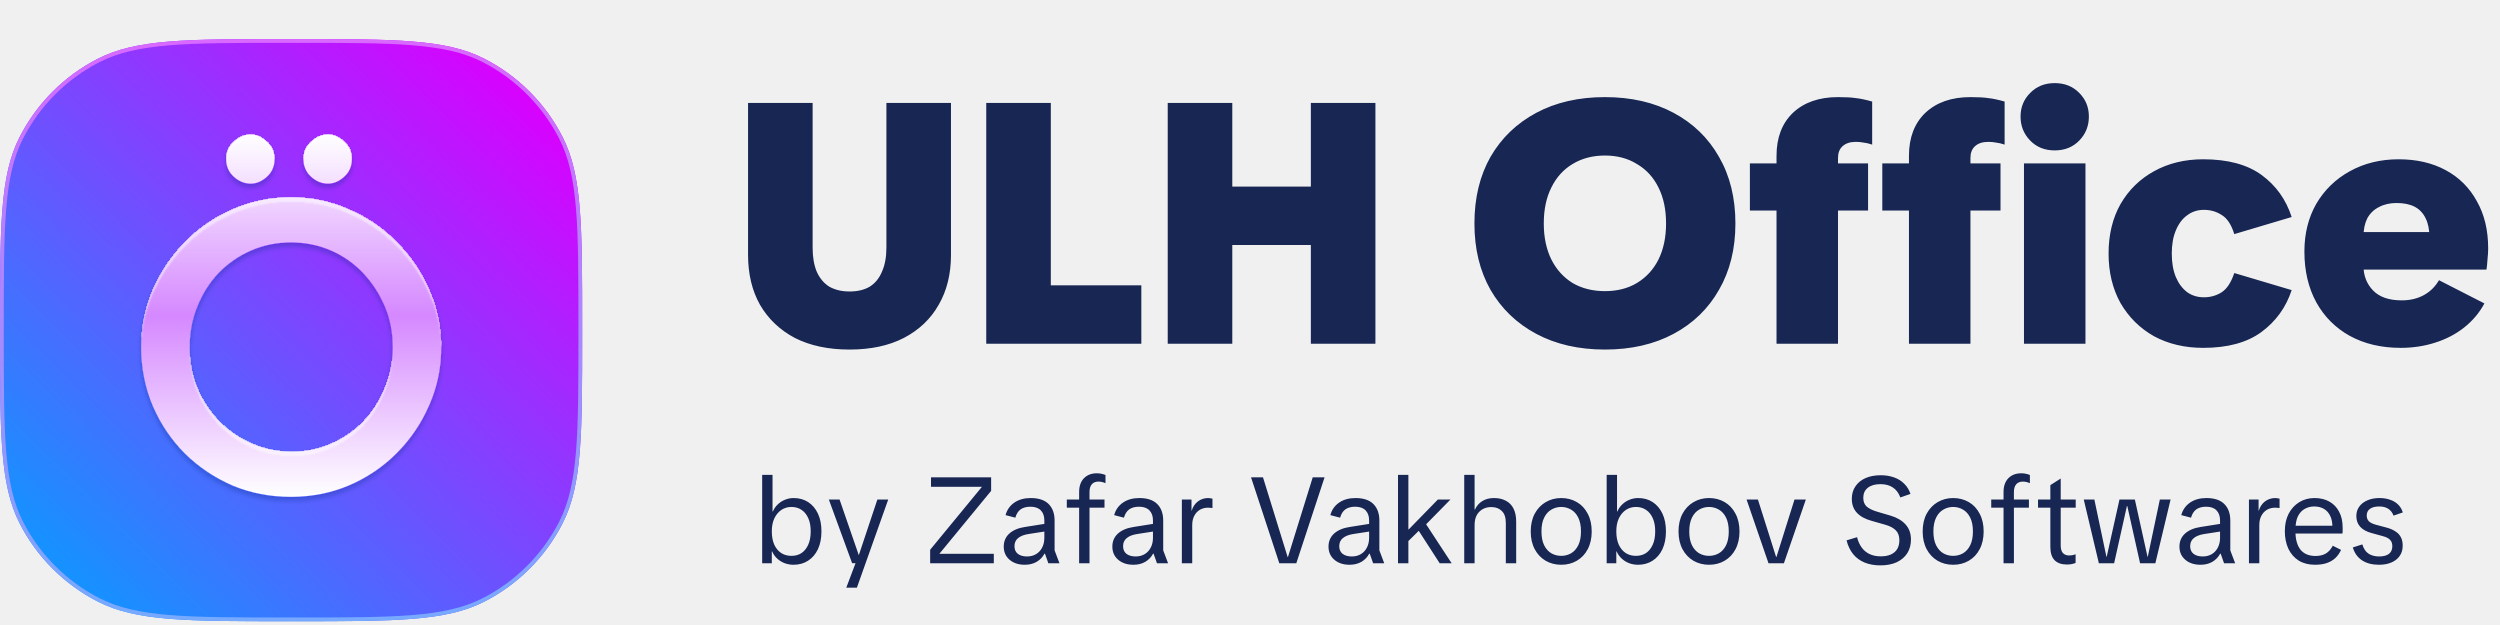
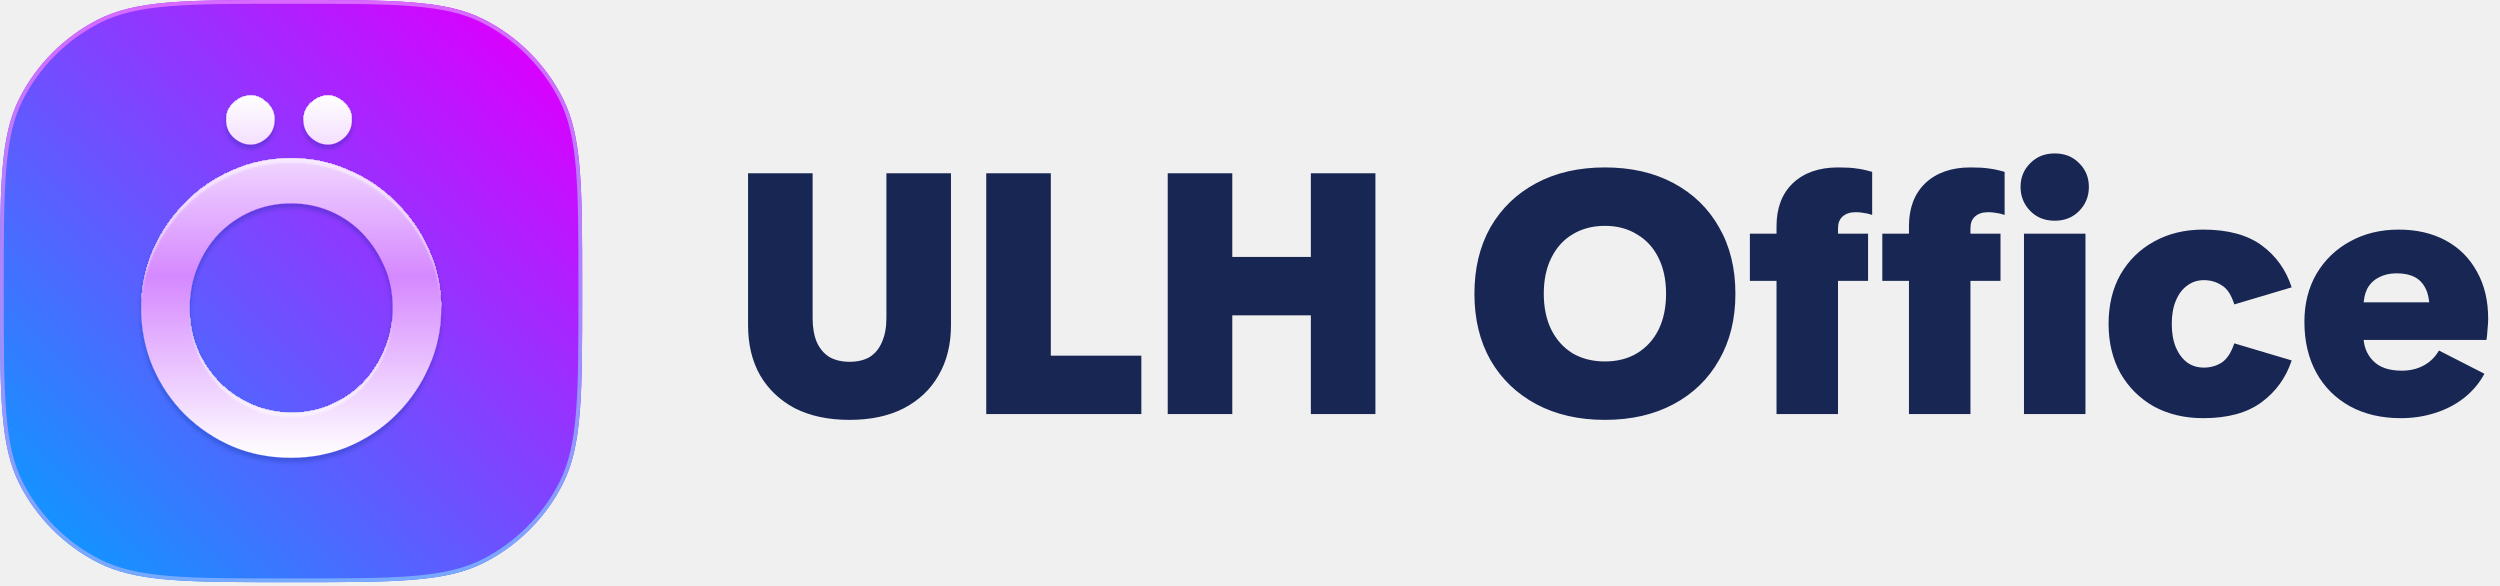
- <svg xmlns="http://www.w3.org/2000/svg" xmlns:xlink="http://www.w3.org/1999/xlink" width="320" height="80" viewBox="0 0 320 80" fill="none">
+ <svg xmlns="http://www.w3.org/2000/svg" xmlns:xlink="http://www.w3.org/1999/xlink" width="320" height="75" viewBox="0 0 320 75" fill="none">
  <use xlink:href="#stroke0_2596_45111" fill="url(#paint0_linear_2596_45111)" />
  <mask id="stroke1_2596_45111" fill="white">
    <use xlink:href="#stroke0_2596_45111" />
  </mask>
-   <path d="M36.771 79.522H37.751C50.622 79.522 57.058 79.522 61.974 77.017C66.298 74.814 69.814 71.298 72.017 66.974C74.522 62.058 74.522 55.622 74.522 42.751V41.771C74.522 28.9 74.522 22.465 72.017 17.548C69.814 13.224 66.298 9.708 61.974 7.505C57.058 5 50.622 5 37.751 5H36.771C23.9 5 17.465 5 12.548 7.505C8.224 9.708 4.708 13.224 2.505 17.548C0 22.465 0 28.9 0 41.771V42.751C0 55.622 0 62.058 2.505 66.974C4.708 71.298 8.224 74.814 12.548 77.017C17.465 79.522 23.9 79.522 36.771 79.522Z" stroke-width="0.967" stroke="url(#paint1_linear_2596_45111)" mask="url(#stroke1_2596_45111)" />
+   <path d="M36.771 74.522H37.751C50.622 74.522 57.058 74.522 61.974 72.017C66.298 69.814 69.814 66.298 72.017 61.974C74.522 57.058 74.522 50.622 74.522 37.751V36.771C74.522 23.9 74.522 17.465 72.017 12.548C69.814 8.224 66.298 4.708 61.974 2.505C57.058 0 50.622 0 37.751 0H36.771C23.9 0 17.465 0 12.548 2.505C8.224 4.708 4.708 8.224 2.505 12.548C0 17.465 0 23.9 0 36.771V37.751C0 50.622 0 57.058 2.505 61.974C4.708 66.298 8.224 69.814 12.548 72.017C17.465 74.522 23.9 74.522 36.771 74.522Z" stroke-width="0.967" stroke="url(#paint1_linear_2596_45111)" mask="url(#stroke1_2596_45111)" />
  <g filter="url(#filter0_di_2596_45111)">
-     <path d="M18.082 44.477C18.082 41.866 18.581 39.41 19.577 37.108C20.573 34.807 21.947 32.763 23.699 30.977C25.451 29.19 27.478 27.799 29.779 26.803C32.115 25.772 34.606 25.257 37.251 25.257C39.861 25.257 42.318 25.772 44.619 26.803C46.955 27.799 48.999 29.19 50.751 30.977C52.537 32.763 53.928 34.807 54.925 37.108C55.955 39.41 56.471 41.866 56.471 44.477C56.471 47.122 55.955 49.595 54.925 51.897C53.928 54.198 52.537 56.242 50.751 58.029C48.999 59.781 46.955 61.154 44.619 62.151C42.318 63.113 39.861 63.593 37.251 63.593C34.571 63.593 32.081 63.113 29.779 62.151C27.478 61.154 25.451 59.798 23.699 58.08C21.947 56.328 20.573 54.301 19.577 52C18.581 49.664 18.082 47.156 18.082 44.477ZM24.266 44.477C24.266 46.332 24.592 48.066 25.245 49.681C25.932 51.296 26.877 52.721 28.079 53.958C29.281 55.16 30.672 56.105 32.253 56.792C33.833 57.479 35.55 57.822 37.405 57.822C39.192 57.822 40.858 57.479 42.404 56.792C43.984 56.105 45.358 55.16 46.526 53.958C47.694 52.721 48.604 51.296 49.257 49.681C49.944 48.066 50.287 46.332 50.287 44.477C50.287 42.587 49.944 40.836 49.257 39.221C48.57 37.606 47.642 36.181 46.474 34.944C45.306 33.708 43.932 32.746 42.352 32.059C40.772 31.372 39.071 31.028 37.251 31.028C35.43 31.028 33.73 31.372 32.15 32.059C30.569 32.746 29.178 33.708 27.976 34.944C26.808 36.181 25.898 37.624 25.245 39.273C24.592 40.887 24.266 42.622 24.266 44.477ZM28.955 20.362C28.955 19.469 29.281 18.73 29.934 18.146C30.587 17.528 31.308 17.219 32.098 17.219C32.819 17.219 33.506 17.528 34.159 18.146C34.812 18.73 35.138 19.469 35.138 20.362C35.138 21.289 34.812 22.045 34.159 22.629C33.506 23.213 32.819 23.505 32.098 23.505C31.308 23.505 30.587 23.213 29.934 22.629C29.281 22.045 28.955 21.289 28.955 20.362ZM38.848 20.362C38.848 19.469 39.174 18.73 39.827 18.146C40.48 17.528 41.201 17.219 41.991 17.219C42.713 17.219 43.4 17.528 44.052 18.146C44.705 18.73 45.031 19.469 45.031 20.362C45.031 21.289 44.705 22.045 44.052 22.629C43.4 23.213 42.713 23.505 41.991 23.505C41.201 23.505 40.48 23.213 39.827 22.629C39.174 22.045 38.848 21.289 38.848 20.362Z" fill="url(#paint2_linear_2596_45111)" />
+     <path d="M18.082 39.477C18.082 36.866 18.581 34.41 19.577 32.108C20.573 29.807 21.947 27.763 23.699 25.977C25.451 24.19 27.478 22.799 29.779 21.803C32.115 20.772 34.606 20.257 37.251 20.257C39.861 20.257 42.318 20.772 44.619 21.803C46.955 22.799 48.999 24.19 50.751 25.977C52.537 27.763 53.928 29.807 54.925 32.108C55.955 34.41 56.471 36.866 56.471 39.477C56.471 42.122 55.955 44.595 54.925 46.897C53.928 49.198 52.537 51.242 50.751 53.029C48.999 54.781 46.955 56.154 44.619 57.151C42.318 58.113 39.861 58.593 37.251 58.593C34.571 58.593 32.081 58.113 29.779 57.151C27.478 56.154 25.451 54.798 23.699 53.08C21.947 51.328 20.573 49.301 19.577 47C18.581 44.664 18.082 42.156 18.082 39.477ZM24.266 39.477C24.266 41.332 24.592 43.066 25.245 44.681C25.932 46.296 26.877 47.721 28.079 48.958C29.281 50.16 30.672 51.105 32.253 51.792C33.833 52.479 35.55 52.822 37.405 52.822C39.192 52.822 40.858 52.479 42.404 51.792C43.984 51.105 45.358 50.16 46.526 48.958C47.694 47.721 48.604 46.296 49.257 44.681C49.944 43.066 50.287 41.332 50.287 39.477C50.287 37.587 49.944 35.836 49.257 34.221C48.57 32.606 47.642 31.181 46.474 29.944C45.306 28.707 43.932 27.746 42.352 27.059C40.772 26.372 39.071 26.028 37.251 26.028C35.43 26.028 33.73 26.372 32.15 27.059C30.569 27.746 29.178 28.707 27.976 29.944C26.808 31.181 25.898 32.624 25.245 34.273C24.592 35.887 24.266 37.622 24.266 39.477ZM28.955 15.362C28.955 14.469 29.281 13.73 29.934 13.146C30.587 12.528 31.308 12.219 32.098 12.219C32.819 12.219 33.506 12.528 34.159 13.146C34.812 13.73 35.138 14.469 35.138 15.362C35.138 16.289 34.812 17.045 34.159 17.629C33.506 18.213 32.819 18.505 32.098 18.505C31.308 18.505 30.587 18.213 29.934 17.629C29.281 17.045 28.955 16.289 28.955 15.362ZM38.848 15.362C38.848 14.469 39.174 13.73 39.827 13.146C40.48 12.528 41.201 12.219 41.991 12.219C42.713 12.219 43.4 12.528 44.052 13.146C44.705 13.73 45.031 14.469 45.031 15.362C45.031 16.289 44.705 17.045 44.052 17.629C43.4 18.213 42.713 18.505 41.991 18.505C41.201 18.505 40.48 18.213 39.827 17.629C39.174 17.045 38.848 16.289 38.848 15.362Z" fill="url(#paint2_linear_2596_45111)" />
  </g>
-   <path d="M108.738 44.743C106.027 44.743 103.695 44.248 101.742 43.257C99.818 42.236 98.332 40.823 97.282 39.015C96.262 37.208 95.752 35.08 95.752 32.632V13.174H104.016V31.713C104.016 32.909 104.191 33.929 104.541 34.774C104.919 35.62 105.459 36.261 106.158 36.698C106.887 37.106 107.747 37.31 108.738 37.31C109.758 37.31 110.618 37.106 111.318 36.698C112.017 36.261 112.542 35.62 112.892 34.774C113.271 33.929 113.46 32.909 113.46 31.713V13.174H121.724V32.632C121.724 35.08 121.2 37.208 120.15 39.015C119.13 40.823 117.643 42.236 115.69 43.257C113.766 44.248 111.449 44.743 108.738 44.743ZM126.24 44V13.174H134.504V42.164L128.47 36.523H146.091V44H126.24ZM167.79 44V13.174H176.053V44H167.79ZM149.469 44V13.174H157.733V44H149.469ZM154.541 31.364V23.887H170.981V31.364H154.541ZM205.43 44.743C202.078 44.743 199.148 44.073 196.641 42.732C194.134 41.391 192.181 39.511 190.782 37.092C189.412 34.672 188.727 31.845 188.727 28.609C188.727 25.344 189.412 22.502 190.782 20.083C192.181 17.663 194.134 15.783 196.641 14.442C199.148 13.101 202.078 12.431 205.43 12.431C208.782 12.431 211.711 13.101 214.218 14.442C216.725 15.783 218.664 17.663 220.034 20.083C221.433 22.502 222.132 25.344 222.132 28.609C222.132 31.845 221.433 34.672 220.034 37.092C218.664 39.511 216.725 41.391 214.218 42.732C211.711 44.073 208.782 44.743 205.43 44.743ZM205.43 37.266C207.004 37.266 208.374 36.917 209.54 36.217C210.735 35.488 211.653 34.483 212.294 33.2C212.936 31.888 213.256 30.358 213.256 28.609C213.256 26.831 212.936 25.3 212.294 24.018C211.653 22.706 210.735 21.701 209.54 21.001C208.374 20.272 207.004 19.908 205.43 19.908C203.856 19.908 202.471 20.272 201.276 21.001C200.11 21.701 199.206 22.706 198.565 24.018C197.924 25.3 197.603 26.831 197.603 28.609C197.603 30.358 197.924 31.888 198.565 33.2C199.206 34.483 200.11 35.488 201.276 36.217C202.471 36.917 203.856 37.266 205.43 37.266ZM227.395 44V19.952C227.395 17.62 228.095 15.783 229.494 14.442C230.922 13.101 232.846 12.431 235.265 12.431C236.286 12.431 237.058 12.475 237.583 12.562C238.137 12.62 238.822 12.766 239.638 12.999V18.509C239.201 18.363 238.822 18.276 238.501 18.246C238.21 18.188 237.889 18.159 237.539 18.159C236.81 18.159 236.242 18.348 235.834 18.727C235.455 19.077 235.265 19.573 235.265 20.214V44H227.395ZM223.985 26.948V20.913H239.113V26.948H223.985ZM244.347 44V19.952C244.347 17.62 245.046 15.783 246.446 14.442C247.874 13.101 249.798 12.431 252.217 12.431C253.237 12.431 254.01 12.475 254.535 12.562C255.088 12.62 255.773 12.766 256.59 12.999V18.509C256.152 18.363 255.773 18.276 255.453 18.246C255.161 18.188 254.841 18.159 254.491 18.159C253.762 18.159 253.194 18.348 252.786 18.727C252.407 19.077 252.217 19.573 252.217 20.214V44H244.347ZM240.936 26.948V20.913H256.065V26.948H240.936ZM259.069 44V20.913H266.939V44H259.069ZM263.004 19.252C261.721 19.252 260.672 18.829 259.856 17.984C259.039 17.139 258.631 16.118 258.631 14.923C258.631 13.728 259.039 12.723 259.856 11.906C260.672 11.061 261.721 10.638 263.004 10.638C264.286 10.638 265.336 11.061 266.152 11.906C266.968 12.723 267.376 13.728 267.376 14.923C267.376 16.118 266.968 17.139 266.152 17.984C265.336 18.829 264.286 19.252 263.004 19.252ZM282.01 44.525C279.648 44.525 277.55 44.029 275.713 43.038C273.906 42.018 272.478 40.604 271.428 38.797C270.408 36.96 269.898 34.847 269.898 32.457C269.898 30.037 270.408 27.924 271.428 26.117C272.478 24.309 273.906 22.91 275.713 21.919C277.55 20.899 279.648 20.389 282.01 20.389C285.158 20.389 287.65 21.059 289.486 22.4C291.323 23.741 292.605 25.534 293.334 27.778L285.989 29.965C285.61 28.74 285.07 27.924 284.371 27.516C283.7 27.079 282.942 26.86 282.097 26.86C281.281 26.86 280.567 27.093 279.955 27.56C279.342 27.997 278.861 28.638 278.512 29.483C278.162 30.3 277.987 31.291 277.987 32.457C277.987 33.623 278.162 34.628 278.512 35.474C278.861 36.29 279.342 36.931 279.955 37.398C280.567 37.835 281.281 38.053 282.097 38.053C282.913 38.053 283.657 37.849 284.327 37.441C285.027 37.004 285.58 36.173 285.989 34.949L293.334 37.135C292.605 39.351 291.308 41.143 289.443 42.513C287.606 43.854 285.129 44.525 282.01 44.525ZM307.293 44.525C304.815 44.525 302.644 44.015 300.778 42.994C298.942 41.974 297.513 40.546 296.493 38.709C295.473 36.844 294.963 34.672 294.963 32.194C294.963 29.892 295.473 27.851 296.493 26.073C297.542 24.295 298.971 22.91 300.778 21.919C302.614 20.899 304.699 20.389 307.031 20.389C309.333 20.389 311.345 20.855 313.064 21.788C314.784 22.721 316.111 24.047 317.043 25.767C318.005 27.458 318.486 29.469 318.486 31.801C318.486 32.209 318.457 32.675 318.399 33.2C318.37 33.725 318.326 34.162 318.268 34.512H298.461V29.702H313.196L310.966 30.358C310.966 29.396 310.805 28.594 310.485 27.953C310.164 27.283 309.698 26.787 309.086 26.466C308.473 26.146 307.701 25.986 306.768 25.986C305.894 25.986 305.136 26.16 304.495 26.51C303.853 26.831 303.358 27.312 303.008 27.953C302.687 28.594 302.527 29.367 302.527 30.27V34.031C302.527 35.284 302.935 36.334 303.751 37.179C304.567 38.024 305.792 38.447 307.424 38.447C308.473 38.447 309.406 38.228 310.222 37.791C311.039 37.354 311.694 36.713 312.19 35.867L318.005 38.84C317.364 40.036 316.49 41.071 315.382 41.945C314.303 42.79 313.064 43.432 311.665 43.869C310.295 44.306 308.838 44.525 307.293 44.525Z" fill="#172652" />
-   <path d="M101.304 71.149C101.803 71.149 102.235 71.03 102.599 70.79C102.964 70.541 103.25 70.181 103.458 69.713C103.666 69.245 103.77 68.678 103.77 68.012C103.77 67.346 103.666 66.784 103.458 66.326C103.25 65.858 102.964 65.504 102.599 65.264C102.235 65.015 101.803 64.89 101.304 64.89C100.825 64.89 100.398 65.015 100.024 65.264C99.649 65.514 99.347 65.873 99.118 66.341C98.9 66.81 98.791 67.367 98.791 68.012C98.791 68.678 98.895 69.245 99.103 69.713C99.321 70.181 99.618 70.541 99.993 70.79C100.367 71.03 100.804 71.149 101.304 71.149ZM97.558 72.102V60.784H98.884V65.467H98.931C99.077 65.114 99.285 64.812 99.555 64.562C99.826 64.302 100.133 64.104 100.477 63.969C100.83 63.823 101.2 63.75 101.585 63.75C102.292 63.75 102.912 63.922 103.442 64.265C103.973 64.609 104.389 65.098 104.691 65.733C104.993 66.368 105.144 67.127 105.144 68.012C105.144 68.896 104.993 69.661 104.691 70.306C104.389 70.941 103.968 71.43 103.427 71.774C102.896 72.117 102.277 72.289 101.569 72.289C101.174 72.289 100.794 72.221 100.43 72.086C100.076 71.951 99.758 71.753 99.478 71.493C99.197 71.233 98.983 70.931 98.838 70.587H98.791V72.102H97.558ZM108.323 75.224L109.587 71.883L109.837 71.337L112.304 63.938H113.693L109.681 75.224H108.323ZM109.072 72.086L106.091 63.938H107.464L110.009 71.305H110.43L110.415 72.086H109.072ZM119.06 72.102V70.369L125.788 62.189L125.835 62.314H119.169V61.096H126.865V62.829L120.137 71.009L120.106 70.884H127.208V72.102H119.06ZM131.179 72.289C130.378 72.289 129.727 72.076 129.228 71.649C128.728 71.222 128.479 70.66 128.479 69.963C128.479 69.287 128.718 68.73 129.197 68.293C129.686 67.856 130.357 67.575 131.21 67.45L134.364 66.95V67.934L131.647 68.355C131.054 68.449 130.607 68.626 130.305 68.886C130.003 69.136 129.852 69.479 129.852 69.916C129.852 70.332 129.993 70.655 130.274 70.884C130.565 71.113 130.961 71.227 131.46 71.227C131.897 71.227 132.282 71.129 132.615 70.931C132.948 70.733 133.208 70.452 133.396 70.088C133.583 69.724 133.677 69.307 133.677 68.839V66.607C133.677 66.066 133.526 65.639 133.224 65.327C132.922 65.015 132.48 64.859 131.897 64.859C131.377 64.859 130.955 64.973 130.633 65.202C130.321 65.431 130.097 65.785 129.962 66.263L128.713 65.936C128.89 65.27 129.259 64.739 129.821 64.343C130.393 63.948 131.096 63.75 131.928 63.75C132.948 63.75 133.713 64.005 134.223 64.515C134.733 65.025 134.988 65.733 134.988 66.638V70.447L135.612 72.102H134.192L133.755 70.868H133.692C133.463 71.305 133.13 71.654 132.693 71.914C132.256 72.164 131.752 72.289 131.179 72.289ZM138.129 72.102V62.97C138.129 62.231 138.332 61.648 138.738 61.221C139.154 60.795 139.705 60.581 140.392 60.581C140.632 60.581 140.829 60.602 140.985 60.644C141.152 60.675 141.324 60.727 141.501 60.8V61.846C141.334 61.773 141.178 61.721 141.032 61.69C140.887 61.658 140.746 61.643 140.611 61.643C140.236 61.643 139.95 61.757 139.752 61.986C139.554 62.215 139.456 62.543 139.456 62.97V72.102H138.129ZM136.552 64.983V63.938H141.376V64.983H136.552ZM145.082 72.289C144.28 72.289 143.63 72.076 143.131 71.649C142.631 71.222 142.381 70.66 142.381 69.963C142.381 69.287 142.621 68.73 143.099 68.293C143.588 67.856 144.26 67.575 145.113 67.45L148.266 66.95V67.934L145.55 68.355C144.957 68.449 144.509 68.626 144.208 68.886C143.906 69.136 143.755 69.479 143.755 69.916C143.755 70.332 143.895 70.655 144.176 70.884C144.468 71.113 144.863 71.227 145.363 71.227C145.8 71.227 146.185 71.129 146.518 70.931C146.851 70.733 147.111 70.452 147.298 70.088C147.486 69.724 147.579 69.307 147.579 68.839V66.607C147.579 66.066 147.429 65.639 147.127 65.327C146.825 65.015 146.383 64.859 145.8 64.859C145.28 64.859 144.858 64.973 144.535 65.202C144.223 65.431 144 65.785 143.864 66.263L142.615 65.936C142.792 65.27 143.162 64.739 143.724 64.343C144.296 63.948 144.999 63.75 145.831 63.75C146.851 63.75 147.616 64.005 148.126 64.515C148.636 65.025 148.891 65.733 148.891 66.638V70.447L149.515 72.102H148.095L147.657 70.868H147.595C147.366 71.305 147.033 71.654 146.596 71.914C146.159 72.164 145.654 72.289 145.082 72.289ZM151.278 72.102V63.938H152.511V65.358H152.542C152.688 64.869 152.948 64.479 153.323 64.187C153.708 63.896 154.15 63.75 154.649 63.75C154.754 63.75 154.852 63.761 154.946 63.781C155.05 63.792 155.133 63.807 155.196 63.828V65.03C155.113 65.009 155.024 64.999 154.93 64.999C154.837 64.989 154.733 64.983 154.618 64.983C154.244 64.983 153.9 65.072 153.588 65.249C153.286 65.426 153.047 65.681 152.87 66.014C152.693 66.347 152.605 66.742 152.605 67.2V72.102H151.278ZM163.754 72.102L160.132 61.096H161.662L164.815 71.29H164.862L168.031 61.096H169.545L165.924 72.102H163.754ZM172.75 72.289C171.949 72.289 171.298 72.076 170.799 71.649C170.299 71.222 170.049 70.66 170.049 69.963C170.049 69.287 170.289 68.73 170.767 68.293C171.257 67.856 171.928 67.575 172.781 67.45L175.934 66.95V67.934L173.218 68.355C172.625 68.449 172.178 68.626 171.876 68.886C171.574 69.136 171.423 69.479 171.423 69.916C171.423 70.332 171.564 70.655 171.844 70.884C172.136 71.113 172.531 71.227 173.031 71.227C173.468 71.227 173.853 71.129 174.186 70.931C174.519 70.733 174.779 70.452 174.966 70.088C175.154 69.724 175.247 69.307 175.247 68.839V66.607C175.247 66.066 175.097 65.639 174.795 65.327C174.493 65.015 174.051 64.859 173.468 64.859C172.948 64.859 172.526 64.973 172.204 65.202C171.891 65.431 171.668 65.785 171.532 66.263L170.284 65.936C170.46 65.27 170.83 64.739 171.392 64.343C171.964 63.948 172.667 63.75 173.499 63.75C174.519 63.75 175.284 64.005 175.794 64.515C176.304 65.025 176.559 65.733 176.559 66.638V70.447L177.183 72.102H175.763L175.326 70.868H175.263C175.034 71.305 174.701 71.654 174.264 71.914C173.827 72.164 173.322 72.289 172.75 72.289ZM179.695 69.823V67.762H180.319L184.05 63.938H185.658L182.208 67.45L181.912 67.637L179.695 69.823ZM178.946 72.102V60.784H180.273V72.102H178.946ZM184.284 72.102L181.381 67.606L182.193 66.576L185.814 72.102H184.284ZM187.422 72.102V60.784H188.748V65.218H188.795C189.003 64.76 189.316 64.401 189.732 64.141C190.148 63.88 190.648 63.75 191.23 63.75C191.824 63.75 192.328 63.865 192.745 64.094C193.171 64.312 193.499 64.645 193.728 65.093C193.957 65.54 194.071 66.102 194.071 66.779V72.102H192.745V66.935C192.745 66.237 192.573 65.728 192.229 65.405C191.896 65.072 191.454 64.905 190.903 64.905C190.257 64.905 189.737 65.108 189.342 65.514C188.946 65.91 188.748 66.477 188.748 67.216V72.102H187.422ZM199.836 72.289C199.097 72.289 198.431 72.117 197.838 71.774C197.255 71.43 196.792 70.941 196.448 70.306C196.105 69.661 195.933 68.901 195.933 68.027C195.933 67.143 196.105 66.383 196.448 65.748C196.792 65.114 197.255 64.624 197.838 64.281C198.431 63.927 199.097 63.75 199.836 63.75C200.575 63.75 201.241 63.922 201.834 64.265C202.427 64.609 202.89 65.103 203.223 65.748C203.566 66.383 203.738 67.143 203.738 68.027C203.738 68.901 203.566 69.661 203.223 70.306C202.89 70.941 202.427 71.43 201.834 71.774C201.251 72.117 200.585 72.289 199.836 72.289ZM199.836 71.149C200.294 71.149 200.715 71.04 201.1 70.822C201.485 70.593 201.792 70.249 202.021 69.791C202.25 69.323 202.364 68.735 202.364 68.027C202.364 67.309 202.25 66.721 202.021 66.263C201.792 65.795 201.485 65.452 201.1 65.233C200.715 65.004 200.294 64.89 199.836 64.89C199.378 64.89 198.956 65.004 198.571 65.233C198.186 65.452 197.879 65.795 197.65 66.263C197.421 66.721 197.307 67.309 197.307 68.027C197.307 68.735 197.421 69.323 197.65 69.791C197.879 70.249 198.186 70.593 198.571 70.822C198.956 71.04 199.378 71.149 199.836 71.149ZM209.4 71.149C209.899 71.149 210.331 71.03 210.696 70.79C211.06 70.541 211.346 70.181 211.554 69.713C211.762 69.245 211.866 68.678 211.866 68.012C211.866 67.346 211.762 66.784 211.554 66.326C211.346 65.858 211.06 65.504 210.696 65.264C210.331 65.015 209.899 64.89 209.4 64.89C208.921 64.89 208.495 65.015 208.12 65.264C207.745 65.514 207.443 65.873 207.215 66.341C206.996 66.81 206.887 67.367 206.887 68.012C206.887 68.678 206.991 69.245 207.199 69.713C207.417 70.181 207.714 70.541 208.089 70.79C208.463 71.03 208.9 71.149 209.4 71.149ZM205.654 72.102V60.784H206.98V65.467H207.027C207.173 65.114 207.381 64.812 207.652 64.562C207.922 64.302 208.229 64.104 208.573 63.969C208.926 63.823 209.296 63.75 209.681 63.75C210.389 63.75 211.008 63.922 211.538 64.265C212.069 64.609 212.485 65.098 212.787 65.733C213.089 66.368 213.24 67.127 213.24 68.012C213.24 68.896 213.089 69.661 212.787 70.306C212.485 70.941 212.064 71.43 211.523 71.774C210.992 72.117 210.373 72.289 209.665 72.289C209.27 72.289 208.89 72.221 208.526 72.086C208.172 71.951 207.855 71.753 207.574 71.493C207.293 71.233 207.079 70.931 206.934 70.587H206.887V72.102H205.654ZM218.754 72.289C218.015 72.289 217.349 72.117 216.756 71.774C216.173 71.43 215.71 70.941 215.366 70.306C215.023 69.661 214.851 68.901 214.851 68.027C214.851 67.143 215.023 66.383 215.366 65.748C215.71 65.114 216.173 64.624 216.756 64.281C217.349 63.927 218.015 63.75 218.754 63.75C219.492 63.75 220.158 63.922 220.752 64.265C221.345 64.609 221.808 65.103 222.141 65.748C222.484 66.383 222.656 67.143 222.656 68.027C222.656 68.901 222.484 69.661 222.141 70.306C221.808 70.941 221.345 71.43 220.752 71.774C220.169 72.117 219.503 72.289 218.754 72.289ZM218.754 71.149C219.211 71.149 219.633 71.04 220.018 70.822C220.403 70.593 220.71 70.249 220.939 69.791C221.168 69.323 221.282 68.735 221.282 68.027C221.282 67.309 221.168 66.721 220.939 66.263C220.71 65.795 220.403 65.452 220.018 65.233C219.633 65.004 219.211 64.89 218.754 64.89C218.296 64.89 217.874 65.004 217.489 65.233C217.104 65.452 216.797 65.795 216.568 66.263C216.339 66.721 216.225 67.309 216.225 68.027C216.225 68.735 216.339 69.323 216.568 69.791C216.797 70.249 217.104 70.593 217.489 70.822C217.874 71.04 218.296 71.149 218.754 71.149ZM226.371 72.102L223.561 63.938H225.013L227.339 71.29H227.386L229.696 63.938H231.148L228.338 72.102H226.371ZM240.684 72.367C239.935 72.367 239.264 72.247 238.67 72.008C238.088 71.769 237.599 71.409 237.203 70.931C236.818 70.452 236.537 69.864 236.36 69.167L237.703 68.761C237.838 69.292 238.041 69.739 238.311 70.103C238.582 70.468 238.92 70.743 239.326 70.931C239.732 71.118 240.2 71.212 240.731 71.212C241.262 71.212 241.704 71.129 242.058 70.962C242.412 70.796 242.677 70.561 242.854 70.26C243.031 69.947 243.119 69.578 243.119 69.151C243.119 68.61 242.968 68.189 242.667 67.887C242.375 67.585 241.943 67.351 241.371 67.184L239.623 66.685C238.769 66.456 238.124 66.107 237.687 65.639C237.25 65.171 237.031 64.578 237.031 63.859C237.031 63.245 237.182 62.715 237.484 62.267C237.786 61.809 238.213 61.456 238.764 61.206C239.326 60.956 239.982 60.831 240.731 60.831C241.366 60.831 241.938 60.925 242.448 61.112C242.958 61.289 243.39 61.56 243.744 61.924C244.108 62.278 244.373 62.71 244.54 63.219L243.244 63.672C243.026 63.089 242.703 62.663 242.276 62.392C241.86 62.111 241.335 61.971 240.7 61.971C240.002 61.971 239.461 62.127 239.076 62.439C238.691 62.741 238.499 63.167 238.499 63.719C238.499 64.187 238.639 64.557 238.92 64.827C239.212 65.088 239.649 65.306 240.231 65.483L242.027 66.014C242.849 66.263 243.484 66.643 243.931 67.153C244.378 67.653 244.602 68.293 244.602 69.073C244.602 69.729 244.446 70.306 244.134 70.806C243.822 71.295 243.374 71.68 242.791 71.961C242.209 72.232 241.506 72.367 240.684 72.367ZM250.004 72.289C249.265 72.289 248.599 72.117 248.006 71.774C247.423 71.43 246.96 70.941 246.617 70.306C246.273 69.661 246.102 68.901 246.102 68.027C246.102 67.143 246.273 66.383 246.617 65.748C246.96 65.114 247.423 64.624 248.006 64.281C248.599 63.927 249.265 63.75 250.004 63.75C250.743 63.75 251.409 63.922 252.002 64.265C252.595 64.609 253.058 65.103 253.391 65.748C253.735 66.383 253.907 67.143 253.907 68.027C253.907 68.901 253.735 69.661 253.391 70.306C253.058 70.941 252.595 71.43 252.002 71.774C251.419 72.117 250.753 72.289 250.004 72.289ZM250.004 71.149C250.462 71.149 250.883 71.04 251.268 70.822C251.653 70.593 251.96 70.249 252.189 69.791C252.418 69.323 252.533 68.735 252.533 68.027C252.533 67.309 252.418 66.721 252.189 66.263C251.96 65.795 251.653 65.452 251.268 65.233C250.883 65.004 250.462 64.89 250.004 64.89C249.546 64.89 249.125 65.004 248.74 65.233C248.355 65.452 248.048 65.795 247.819 66.263C247.59 66.721 247.475 67.309 247.475 68.027C247.475 68.735 247.59 69.323 247.819 69.791C248.048 70.249 248.355 70.593 248.74 70.822C249.125 71.04 249.546 71.149 250.004 71.149ZM256.454 72.102V62.97C256.454 62.231 256.657 61.648 257.062 61.221C257.479 60.795 258.03 60.581 258.717 60.581C258.956 60.581 259.154 60.602 259.31 60.644C259.477 60.675 259.648 60.727 259.825 60.8V61.846C259.659 61.773 259.503 61.721 259.357 61.69C259.211 61.658 259.071 61.643 258.936 61.643C258.561 61.643 258.275 61.757 258.077 61.986C257.879 62.215 257.78 62.543 257.78 62.97V72.102H256.454ZM254.877 64.983V63.938H259.701V64.983H254.877ZM264.568 72.258C263.881 72.258 263.355 72.076 262.991 71.711C262.627 71.337 262.445 70.764 262.445 69.994V62.096L263.771 61.253V69.823C263.771 70.26 263.865 70.582 264.052 70.79C264.25 70.999 264.521 71.103 264.864 71.103C264.979 71.103 265.098 71.092 265.223 71.071C265.358 71.05 265.509 71.009 265.676 70.946V72.055C265.489 72.128 265.306 72.18 265.129 72.211C264.963 72.242 264.776 72.258 264.568 72.258ZM260.868 64.983V63.938H265.691V64.983H260.868ZM268.656 72.102L266.72 63.938H268.078L269.624 71.274H269.655L271.294 63.938H273.261L274.884 71.274H274.915L276.461 63.938H277.835L275.883 72.102H273.932L272.293 64.765H272.246L270.607 72.102H268.656ZM281.669 72.289C280.868 72.289 280.217 72.076 279.718 71.649C279.218 71.222 278.969 70.66 278.969 69.963C278.969 69.287 279.208 68.73 279.687 68.293C280.176 67.856 280.847 67.575 281.7 67.45L284.854 66.95V67.934L282.137 68.355C281.544 68.449 281.097 68.626 280.795 68.886C280.493 69.136 280.342 69.479 280.342 69.916C280.342 70.332 280.483 70.655 280.764 70.884C281.055 71.113 281.451 71.227 281.95 71.227C282.387 71.227 282.772 71.129 283.105 70.931C283.438 70.733 283.698 70.452 283.886 70.088C284.073 69.724 284.167 69.307 284.167 68.839V66.607C284.167 66.066 284.016 65.639 283.714 65.327C283.412 65.015 282.97 64.859 282.387 64.859C281.867 64.859 281.445 64.973 281.123 65.202C280.811 65.431 280.587 65.785 280.452 66.263L279.203 65.936C279.38 65.27 279.749 64.739 280.311 64.343C280.883 63.948 281.586 63.75 282.418 63.75C283.438 63.75 284.203 64.005 284.713 64.515C285.223 65.025 285.478 65.733 285.478 66.638V70.447L286.102 72.102H284.682L284.245 70.868H284.182C283.953 71.305 283.62 71.654 283.183 71.914C282.746 72.164 282.241 72.289 281.669 72.289ZM287.865 72.102V63.938H289.098V65.358H289.129C289.275 64.869 289.535 64.479 289.91 64.187C290.295 63.896 290.737 63.75 291.237 63.75C291.341 63.75 291.44 63.761 291.533 63.781C291.637 63.792 291.721 63.807 291.783 63.828V65.03C291.7 65.009 291.611 64.999 291.518 64.999C291.424 64.989 291.32 64.983 291.206 64.983C290.831 64.983 290.488 65.072 290.175 65.249C289.874 65.426 289.634 65.681 289.457 66.014C289.28 66.347 289.192 66.742 289.192 67.2V72.102H287.865ZM296.315 72.289C295.513 72.289 294.821 72.112 294.238 71.758C293.666 71.394 293.224 70.889 292.912 70.244C292.61 69.588 292.459 68.834 292.459 67.981C292.459 67.138 292.62 66.399 292.943 65.764C293.276 65.129 293.729 64.635 294.301 64.281C294.873 63.927 295.524 63.75 296.252 63.75C296.981 63.75 297.615 63.901 298.157 64.203C298.698 64.505 299.114 64.937 299.405 65.499C299.707 66.061 299.858 66.732 299.858 67.512C299.858 67.668 299.858 67.819 299.858 67.965C299.858 68.1 299.848 68.21 299.827 68.293H293.239V67.294H299.015L298.547 67.528C298.557 66.945 298.469 66.456 298.281 66.061C298.094 65.655 297.824 65.348 297.47 65.139C297.116 64.931 296.7 64.827 296.221 64.827C295.773 64.827 295.368 64.931 295.003 65.139C294.639 65.337 294.348 65.655 294.129 66.092C293.921 66.529 293.817 67.096 293.817 67.793V68.027C293.817 69.026 294.03 69.802 294.457 70.353C294.894 70.894 295.539 71.165 296.393 71.165C296.903 71.165 297.34 71.061 297.704 70.853C298.068 70.634 298.365 70.301 298.594 69.854L299.655 70.385C299.468 70.801 299.218 71.155 298.906 71.446C298.594 71.727 298.219 71.94 297.782 72.086C297.355 72.221 296.866 72.289 296.315 72.289ZM304.516 72.289C303.642 72.289 302.918 72.102 302.346 71.727C301.774 71.352 301.378 70.801 301.16 70.072L302.377 69.682C302.544 70.234 302.809 70.629 303.173 70.868C303.538 71.108 303.99 71.227 304.531 71.227C305.073 71.227 305.489 71.118 305.78 70.9C306.072 70.671 306.217 70.343 306.217 69.916C306.217 69.562 306.118 69.287 305.921 69.089C305.733 68.891 305.421 68.735 304.984 68.621L303.564 68.23C302.929 68.064 302.445 67.798 302.112 67.434C301.779 67.07 301.612 66.612 301.612 66.061C301.612 65.592 301.737 65.186 301.987 64.843C302.237 64.499 302.58 64.234 303.017 64.047C303.465 63.849 303.98 63.75 304.563 63.75C305.073 63.75 305.53 63.823 305.936 63.969C306.342 64.104 306.68 64.307 306.951 64.578C307.232 64.848 307.435 65.186 307.56 65.592L306.373 65.998C306.217 65.592 305.983 65.296 305.671 65.108C305.369 64.921 304.994 64.827 304.547 64.827C304.027 64.827 303.626 64.931 303.345 65.139C303.074 65.337 302.939 65.623 302.939 65.998C302.939 66.279 303.028 66.518 303.205 66.716C303.392 66.903 303.699 67.054 304.126 67.169L305.577 67.559C305.983 67.674 306.332 67.83 306.623 68.027C306.925 68.215 307.154 68.459 307.31 68.761C307.466 69.052 307.544 69.417 307.544 69.854C307.544 70.353 307.419 70.785 307.169 71.149C306.92 71.514 306.566 71.795 306.108 71.992C305.661 72.19 305.13 72.289 304.516 72.289Z" fill="#172652" />
+   <path d="M108.738 53.743C106.027 53.743 103.695 53.248 101.742 52.257C99.818 51.236 98.332 49.823 97.282 48.015C96.262 46.208 95.752 44.08 95.752 41.632V22.174H104.016V40.713C104.016 41.909 104.191 42.929 104.541 43.774C104.919 44.62 105.459 45.261 106.158 45.698C106.887 46.106 107.747 46.31 108.738 46.31C109.758 46.31 110.618 46.106 111.318 45.698C112.017 45.261 112.542 44.62 112.892 43.774C113.271 42.929 113.46 41.909 113.46 40.713V22.174H121.724V41.632C121.724 44.08 121.2 46.208 120.15 48.015C119.13 49.823 117.643 51.236 115.69 52.257C113.766 53.248 111.449 53.743 108.738 53.743ZM126.24 53V22.174H134.504V51.164L128.47 45.523H146.091V53H126.24ZM167.79 53V22.174H176.053V53H167.79ZM149.469 53V22.174H157.733V53H149.469ZM154.541 40.364V32.887H170.981V40.364H154.541ZM205.43 53.743C202.078 53.743 199.148 53.073 196.641 51.732C194.134 50.391 192.181 48.511 190.782 46.092C189.412 43.672 188.727 40.845 188.727 37.609C188.727 34.344 189.412 31.502 190.782 29.083C192.181 26.663 194.134 24.783 196.641 23.442C199.148 22.101 202.078 21.431 205.43 21.431C208.782 21.431 211.711 22.101 214.218 23.442C216.725 24.783 218.664 26.663 220.034 29.083C221.433 31.502 222.132 34.344 222.132 37.609C222.132 40.845 221.433 43.672 220.034 46.092C218.664 48.511 216.725 50.391 214.218 51.732C211.711 53.073 208.782 53.743 205.43 53.743ZM205.43 46.266C207.004 46.266 208.374 45.917 209.54 45.217C210.735 44.488 211.653 43.483 212.294 42.2C212.936 40.888 213.256 39.358 213.256 37.609C213.256 35.831 212.936 34.3 212.294 33.018C211.653 31.706 210.735 30.701 209.54 30.001C208.374 29.272 207.004 28.908 205.43 28.908C203.856 28.908 202.471 29.272 201.276 30.001C200.11 30.701 199.206 31.706 198.565 33.018C197.924 34.3 197.603 35.831 197.603 37.609C197.603 39.358 197.924 40.888 198.565 42.2C199.206 43.483 200.11 44.488 201.276 45.217C202.471 45.917 203.856 46.266 205.43 46.266ZM227.395 53V28.952C227.395 26.62 228.095 24.783 229.494 23.442C230.922 22.101 232.846 21.431 235.265 21.431C236.286 21.431 237.058 21.475 237.583 21.562C238.137 21.62 238.822 21.766 239.638 21.999V27.509C239.201 27.363 238.822 27.276 238.501 27.246C238.21 27.188 237.889 27.159 237.539 27.159C236.81 27.159 236.242 27.348 235.834 27.727C235.455 28.077 235.265 28.573 235.265 29.214V53H227.395ZM223.985 35.947V29.913H239.113V35.947H223.985ZM244.347 53V28.952C244.347 26.62 245.046 24.783 246.446 23.442C247.874 22.101 249.798 21.431 252.217 21.431C253.237 21.431 254.01 21.475 254.535 21.562C255.088 21.62 255.773 21.766 256.59 21.999V27.509C256.152 27.363 255.773 27.276 255.453 27.246C255.161 27.188 254.841 27.159 254.491 27.159C253.762 27.159 253.194 27.348 252.786 27.727C252.407 28.077 252.217 28.573 252.217 29.214V53H244.347ZM240.936 35.947V29.913H256.065V35.947H240.936ZM259.069 53V29.913H266.939V53H259.069ZM263.004 28.252C261.721 28.252 260.672 27.829 259.856 26.984C259.039 26.139 258.631 25.118 258.631 23.923C258.631 22.728 259.039 21.723 259.856 20.906C260.672 20.061 261.721 19.638 263.004 19.638C264.286 19.638 265.336 20.061 266.152 20.906C266.968 21.723 267.376 22.728 267.376 23.923C267.376 25.118 266.968 26.139 266.152 26.984C265.336 27.829 264.286 28.252 263.004 28.252ZM282.01 53.525C279.648 53.525 277.55 53.029 275.713 52.038C273.906 51.018 272.478 49.604 271.428 47.797C270.408 45.96 269.898 43.847 269.898 41.457C269.898 39.037 270.408 36.924 271.428 35.117C272.478 33.309 273.906 31.91 275.713 30.919C277.55 29.899 279.648 29.389 282.01 29.389C285.158 29.389 287.65 30.059 289.486 31.4C291.323 32.741 292.605 34.534 293.334 36.778L285.989 38.965C285.61 37.74 285.07 36.924 284.371 36.516C283.7 36.079 282.942 35.86 282.097 35.86C281.281 35.86 280.567 36.093 279.955 36.56C279.342 36.997 278.861 37.638 278.512 38.483C278.162 39.3 277.987 40.291 277.987 41.457C277.987 42.623 278.162 43.628 278.512 44.474C278.861 45.29 279.342 45.931 279.955 46.398C280.567 46.835 281.281 47.053 282.097 47.053C282.913 47.053 283.657 46.849 284.327 46.441C285.027 46.004 285.58 45.173 285.989 43.949L293.334 46.135C292.605 48.351 291.308 50.143 289.443 51.513C287.606 52.854 285.129 53.525 282.01 53.525ZM307.293 53.525C304.815 53.525 302.644 53.015 300.778 51.994C298.942 50.974 297.513 49.546 296.493 47.709C295.473 45.844 294.963 43.672 294.963 41.194C294.963 38.892 295.473 36.851 296.493 35.073C297.542 33.295 298.971 31.91 300.778 30.919C302.614 29.899 304.699 29.389 307.031 29.389C309.333 29.389 311.345 29.855 313.064 30.788C314.784 31.721 316.111 33.047 317.043 34.767C318.005 36.458 318.486 38.469 318.486 40.801C318.486 41.209 318.457 41.675 318.399 42.2C318.37 42.725 318.326 43.162 318.268 43.512H298.461V38.702H313.196L310.966 39.358C310.966 38.396 310.805 37.594 310.485 36.953C310.164 36.283 309.698 35.787 309.086 35.467C308.473 35.146 307.701 34.986 306.768 34.986C305.894 34.986 305.136 35.16 304.495 35.51C303.853 35.831 303.358 36.312 303.008 36.953C302.687 37.594 302.527 38.367 302.527 39.27V43.031C302.527 44.284 302.935 45.334 303.751 46.179C304.567 47.024 305.792 47.447 307.424 47.447C308.473 47.447 309.406 47.228 310.222 46.791C311.039 46.354 311.694 45.713 312.19 44.867L318.005 47.84C317.364 49.036 316.49 50.071 315.382 50.945C314.303 51.79 313.064 52.432 311.665 52.869C310.295 53.306 308.838 53.525 307.293 53.525Z" fill="#172652" />
  <defs>
-     <filter id="filter0_di_2596_45111" x="17.544" y="17.164" width="39.465" height="47.452" filterUnits="userSpaceOnUse" color-interpolation-filters="sRGB">
+     <filter id="filter0_di_2596_45111" x="17.544" y="12.164" width="39.465" height="47.452" filterUnits="userSpaceOnUse" color-interpolation-filters="sRGB">
      <feFlood flood-opacity="0" result="BackgroundImageFix" />
      <feColorMatrix in="SourceAlpha" type="matrix" values="0 0 0 0 0 0 0 0 0 0 0 0 0 0 0 0 0 0 127 0" result="hardAlpha" />
      <feOffset dy="0.483" />
      <feGaussianBlur stdDeviation="0.269" />
      <feComposite in2="hardAlpha" operator="out" />
      <feColorMatrix type="matrix" values="0 0 0 0 0.039 0 0 0 0 0.196 0 0 0 0 0.549 0 0 0 0.31 0" />
      <feBlend mode="normal" in2="BackgroundImageFix" result="effect1_dropShadow_2596_45111" />
      <feBlend mode="normal" in="SourceGraphic" in2="effect1_dropShadow_2596_45111" result="shape" />
      <feColorMatrix in="SourceAlpha" type="matrix" values="0 0 0 0 0 0 0 0 0 0 0 0 0 0 0 0 0 0 127 0" result="hardAlpha" />
      <feOffset dy="0.645" />
      <feGaussianBlur stdDeviation="0.161" />
      <feComposite in2="hardAlpha" operator="arithmetic" k2="-1" k3="1" />
      <feColorMatrix type="matrix" values="0 0 0 0 1 0 0 0 0 1 0 0 0 0 1 0 0 0 0.5 0" />
      <feBlend mode="normal" in2="shape" result="effect2_innerShadow_2596_45111" />
    </filter>
-     <linearGradient id="paint0_linear_2596_45111" x1="67.931" y1="11.027" x2="5.721" y2="74.139" gradientUnits="userSpaceOnUse">
+     <linearGradient id="paint0_linear_2596_45111" x1="67.931" y1="6.028" x2="5.721" y2="69.139" gradientUnits="userSpaceOnUse">
      <stop stop-color="#DA00FF" />
      <stop offset="1" stop-color="#1096FF" />
    </linearGradient>
-     <linearGradient id="paint1_linear_2596_45111" x1="37.261" y1="5" x2="37.261" y2="79.522" gradientUnits="userSpaceOnUse">
+     <linearGradient id="paint1_linear_2596_45111" x1="37.261" y1="0" x2="37.261" y2="74.522" gradientUnits="userSpaceOnUse">
      <stop stop-color="#D969FF" />
      <stop offset="1" stop-color="#77AAFF" />
    </linearGradient>
-     <linearGradient id="paint2_linear_2596_45111" x1="37.276" y1="17.217" x2="37.276" y2="63.6" gradientUnits="userSpaceOnUse">
+     <linearGradient id="paint2_linear_2596_45111" x1="37.276" y1="12.217" x2="37.276" y2="58.6" gradientUnits="userSpaceOnUse">
      <stop stop-color="white" />
      <stop offset="0.5" stop-color="#D588FF" />
      <stop offset="1" stop-color="white" />
    </linearGradient>
-     <path id="stroke0_2596_45111" d="M0 41.771C0 28.9 0 22.465 2.505 17.548C4.708 13.224 8.224 9.708 12.548 7.505C17.465 5 23.9 5 36.771 5H37.751C50.622 5 57.058 5 61.974 7.505C66.298 9.708 69.814 13.224 72.017 17.548C74.522 22.465 74.522 28.9 74.522 41.771V42.751C74.522 55.622 74.522 62.058 72.017 66.974C69.814 71.298 66.298 74.814 61.974 77.017C57.058 79.522 50.622 79.522 37.751 79.522H36.771C23.9 79.522 17.465 79.522 12.548 77.017C8.224 74.814 4.708 71.298 2.505 66.974C0 62.058 0 55.622 0 42.751V41.771Z" />
+     <path id="stroke0_2596_45111" d="M0 36.771C0 23.9 0 17.465 2.505 12.548C4.708 8.224 8.224 4.708 12.548 2.505C17.465 0 23.9 0 36.771 0H37.751C50.622 0 57.058 0 61.974 2.505C66.298 4.708 69.814 8.224 72.017 12.548C74.522 17.465 74.522 23.9 74.522 36.771V37.751C74.522 50.622 74.522 57.058 72.017 61.974C69.814 66.298 66.298 69.814 61.974 72.017C57.058 74.522 50.622 74.522 37.751 74.522H36.771C23.9 74.522 17.465 74.522 12.548 72.017C8.224 69.814 4.708 66.298 2.505 61.974C0 57.058 0 50.622 0 37.751V36.771Z" />
  </defs>
</svg>
